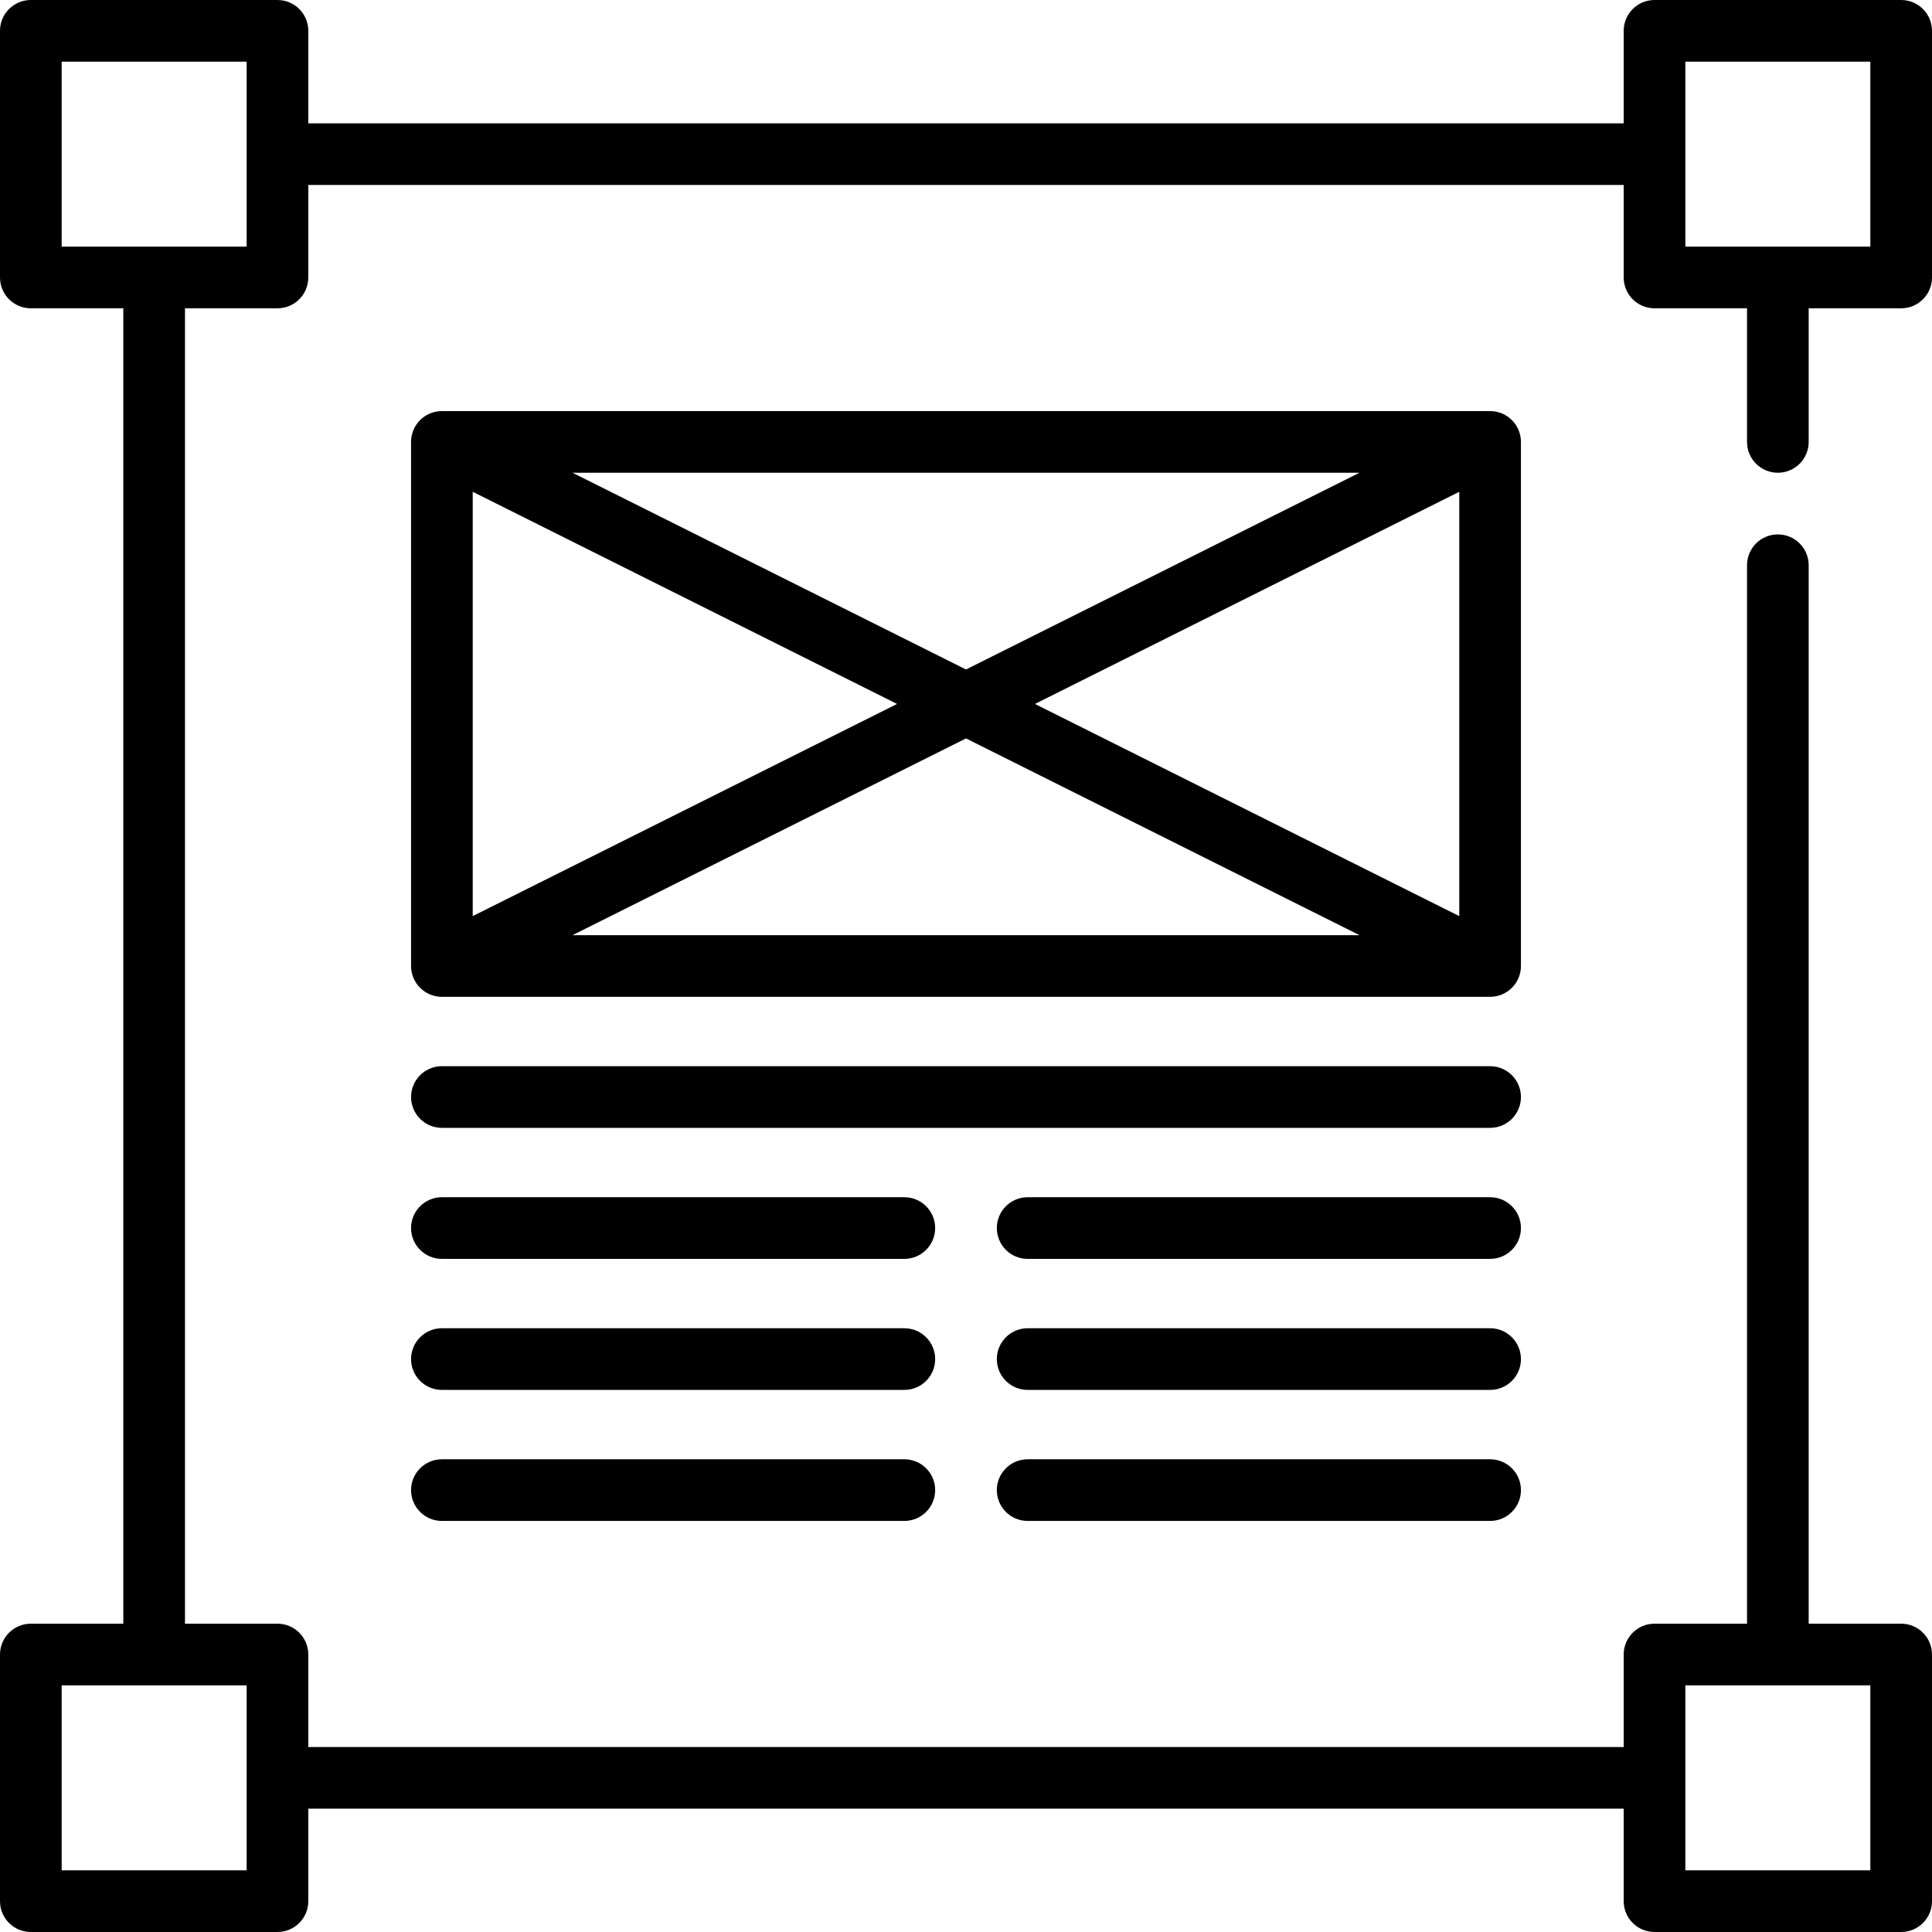
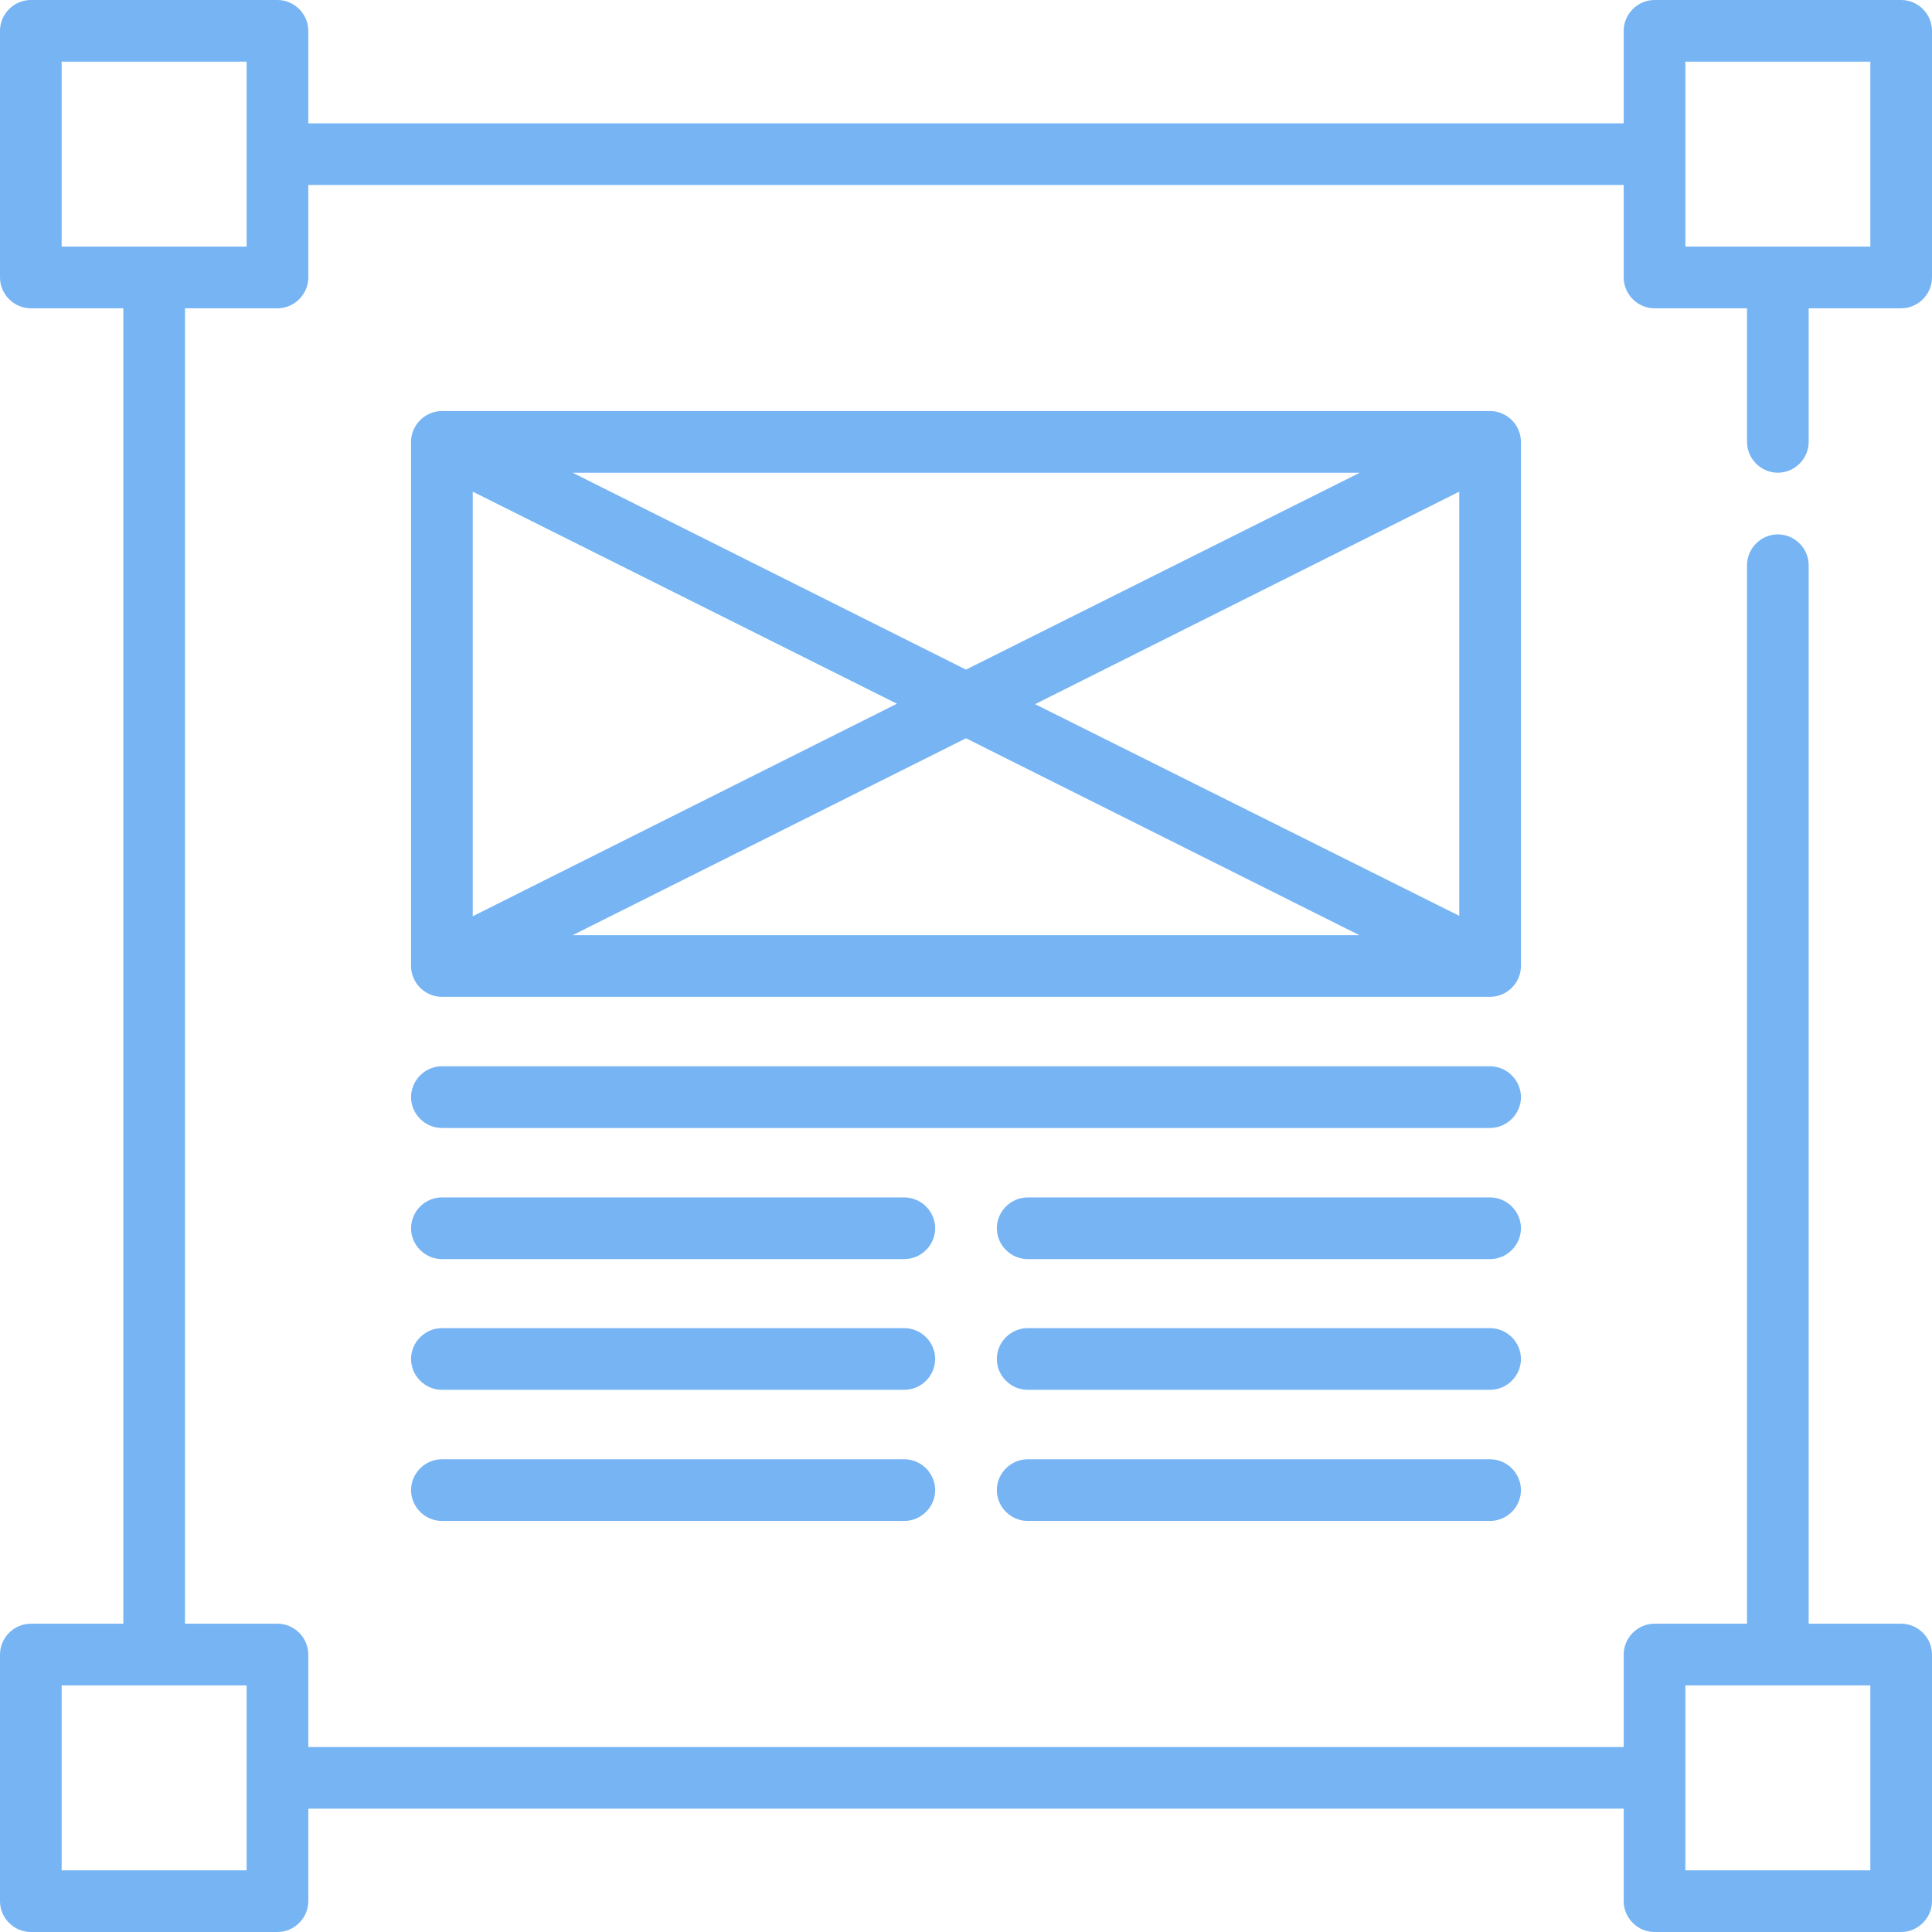
- <svg xmlns="http://www.w3.org/2000/svg" version="1.1" viewBox="0 0 470 470" enable-background="new 0 0 470 470">
+ <svg xmlns="http://www.w3.org/2000/svg" version="1.1" id="Слой_1" x="0px" y="0px" viewBox="0 0 470 470" style="enable-background:new 0 0 470 470;" xml:space="preserve">
+   <style type="text/css">
+ 	.st0{fill:#76B4F4;}
+ </style>
  <g>
-     <path d="M432.5,115.005c4.142,0,7.5-3.357,7.5-7.5V75h22.5c4.142,0,7.5-3.357,7.5-7.5v-60c0-4.143-3.358-7.5-7.5-7.5h-60   c-4.142,0-7.5,3.357-7.5,7.5V30H75V7.5C75,3.357,71.642,0,67.5,0h-60C3.358,0,0,3.357,0,7.5v60C0,71.643,3.358,75,7.5,75H30v320   H7.5c-4.142,0-7.5,3.357-7.5,7.5v60c0,4.143,3.358,7.5,7.5,7.5h60c4.142,0,7.5-3.357,7.5-7.5V440h320v22.5   c0,4.143,3.358,7.5,7.5,7.5h60c4.142,0,7.5-3.357,7.5-7.5v-60c0-4.143-3.358-7.5-7.5-7.5H440V137.505c0-4.143-3.358-7.5-7.5-7.5   s-7.5,3.357-7.5,7.5V395h-22.5c-4.142,0-7.5,3.357-7.5,7.5V425H75v-22.5c0-4.143-3.358-7.5-7.5-7.5H45V75h22.5   c4.142,0,7.5-3.357,7.5-7.5V45h320v22.5c0,4.143,3.358,7.5,7.5,7.5H425v32.505C425,111.647,428.358,115.005,432.5,115.005z    M410,410h45v45h-45V410z M60,455H15v-45h45V455z M60,60H15V15h45V60z M410,15h45v45h-45V15z" />
-     <path d="M370,107.505c0-4.143-3.358-7.5-7.5-7.5h-255c-4.142,0-7.5,3.357-7.5,7.5v127.494c0,4.143,3.358,7.5,7.5,7.5h255   c4.142,0,7.5-3.357,7.5-7.5V107.505z M115,119.64l103.229,51.612L115,222.864V119.64z M139.271,115.005h191.457L235,162.867   L139.271,115.005z M235,179.637l95.729,47.862H139.271L235,179.637z M251.771,171.252L355,119.64v103.225L251.771,171.252z" />
-     <path d="M220,355H107.5c-4.142,0-7.5,3.357-7.5,7.5s3.358,7.5,7.5,7.5H220c4.142,0,7.5-3.357,7.5-7.5S224.142,355,220,355z" />
-     <path d="m362.5,355h-112.5c-4.142,0-7.5,3.357-7.5,7.5s3.358,7.5 7.5,7.5h112.5c4.142,0 7.5-3.357 7.5-7.5s-3.358-7.5-7.5-7.5z" />
-     <path d="m220,323.125h-112.5c-4.142,0-7.5,3.357-7.5,7.5s3.358,7.5 7.5,7.5h112.5c4.142,0 7.5-3.357 7.5-7.5s-3.358-7.5-7.5-7.5z" />
-     <path d="m362.5,323.125h-112.5c-4.142,0-7.5,3.357-7.5,7.5s3.358,7.5 7.5,7.5h112.5c4.142,0 7.5-3.357 7.5-7.5s-3.358-7.5-7.5-7.5z" />
-     <path d="m220,291.25h-112.5c-4.142,0-7.5,3.357-7.5,7.5s3.358,7.5 7.5,7.5h112.5c4.142,0 7.5-3.357 7.5-7.5s-3.358-7.5-7.5-7.5z" />
-     <path d="m362.5,291.25h-112.5c-4.142,0-7.5,3.357-7.5,7.5s3.358,7.5 7.5,7.5h112.5c4.142,0 7.5-3.357 7.5-7.5s-3.358-7.5-7.5-7.5z" />
-     <path d="m362.5,259.374h-255c-4.142,0-7.5,3.357-7.5,7.5s3.358,7.5 7.5,7.5h255c4.142,0 7.5-3.357 7.5-7.5s-3.358-7.5-7.5-7.5z" />
+     <path class="st0" d="M432.5,115c4.1,0,7.5-3.4,7.5-7.5V75h22.5c4.1,0,7.5-3.4,7.5-7.5v-60c0-4.1-3.4-7.5-7.5-7.5h-60   c-4.1,0-7.5,3.4-7.5,7.5V30H75V7.5C75,3.4,71.6,0,67.5,0h-60C3.4,0,0,3.4,0,7.5v60C0,71.6,3.4,75,7.5,75H30v320H7.5   c-4.1,0-7.5,3.4-7.5,7.5v60c0,4.1,3.4,7.5,7.5,7.5h60c4.1,0,7.5-3.4,7.5-7.5V440h320v22.5c0,4.1,3.4,7.5,7.5,7.5h60   c4.1,0,7.5-3.4,7.5-7.5v-60c0-4.1-3.4-7.5-7.5-7.5H440V137.5c0-4.1-3.4-7.5-7.5-7.5s-7.5,3.4-7.5,7.5V395h-22.5   c-4.1,0-7.5,3.4-7.5,7.5V425H75v-22.5c0-4.1-3.4-7.5-7.5-7.5H45V75h22.5c4.1,0,7.5-3.4,7.5-7.5V45h320v22.5c0,4.1,3.4,7.5,7.5,7.5   H425v32.5C425,111.6,428.4,115,432.5,115z M410,410h45v45h-45V410z M60,455H15v-45h45V455z M60,60H15V15h45V60z M410,15h45v45h-45   V15z" />
+     <path class="st0" d="M370,107.5c0-4.1-3.4-7.5-7.5-7.5h-255c-4.1,0-7.5,3.4-7.5,7.5V235c0,4.1,3.4,7.5,7.5,7.5h255   c4.1,0,7.5-3.4,7.5-7.5V107.5z M115,119.6l103.2,51.6L115,222.9V119.6z M139.3,115h191.5L235,162.9L139.3,115z M235,179.6   l95.7,47.9H139.3L235,179.6z M251.8,171.3L355,119.6v103.2L251.8,171.3z" />
+     <path class="st0" d="M220,355H107.5c-4.1,0-7.5,3.4-7.5,7.5s3.4,7.5,7.5,7.5H220c4.1,0,7.5-3.4,7.5-7.5S224.1,355,220,355z" />
+     <path class="st0" d="M362.5,355H250c-4.1,0-7.5,3.4-7.5,7.5s3.4,7.5,7.5,7.5h112.5c4.1,0,7.5-3.4,7.5-7.5S366.6,355,362.5,355z" />
+     <path class="st0" d="M220,323.1H107.5c-4.1,0-7.5,3.4-7.5,7.5s3.4,7.5,7.5,7.5H220c4.1,0,7.5-3.4,7.5-7.5S224.1,323.1,220,323.1z" />
+     <path class="st0" d="M362.5,323.1H250c-4.1,0-7.5,3.4-7.5,7.5s3.4,7.5,7.5,7.5h112.5c4.1,0,7.5-3.4,7.5-7.5   S366.6,323.1,362.5,323.1z" />
+     <path class="st0" d="M220,291.3H107.5c-4.1,0-7.5,3.4-7.5,7.5s3.4,7.5,7.5,7.5H220c4.1,0,7.5-3.4,7.5-7.5S224.1,291.3,220,291.3z" />
+     <path class="st0" d="M362.5,291.3H250c-4.1,0-7.5,3.4-7.5,7.5s3.4,7.5,7.5,7.5h112.5c4.1,0,7.5-3.4,7.5-7.5   S366.6,291.3,362.5,291.3z" />
+     <path class="st0" d="M362.5,259.4h-255c-4.1,0-7.5,3.4-7.5,7.5s3.4,7.5,7.5,7.5h255c4.1,0,7.5-3.4,7.5-7.5S366.6,259.4,362.5,259.4   z" />
  </g>
</svg>
